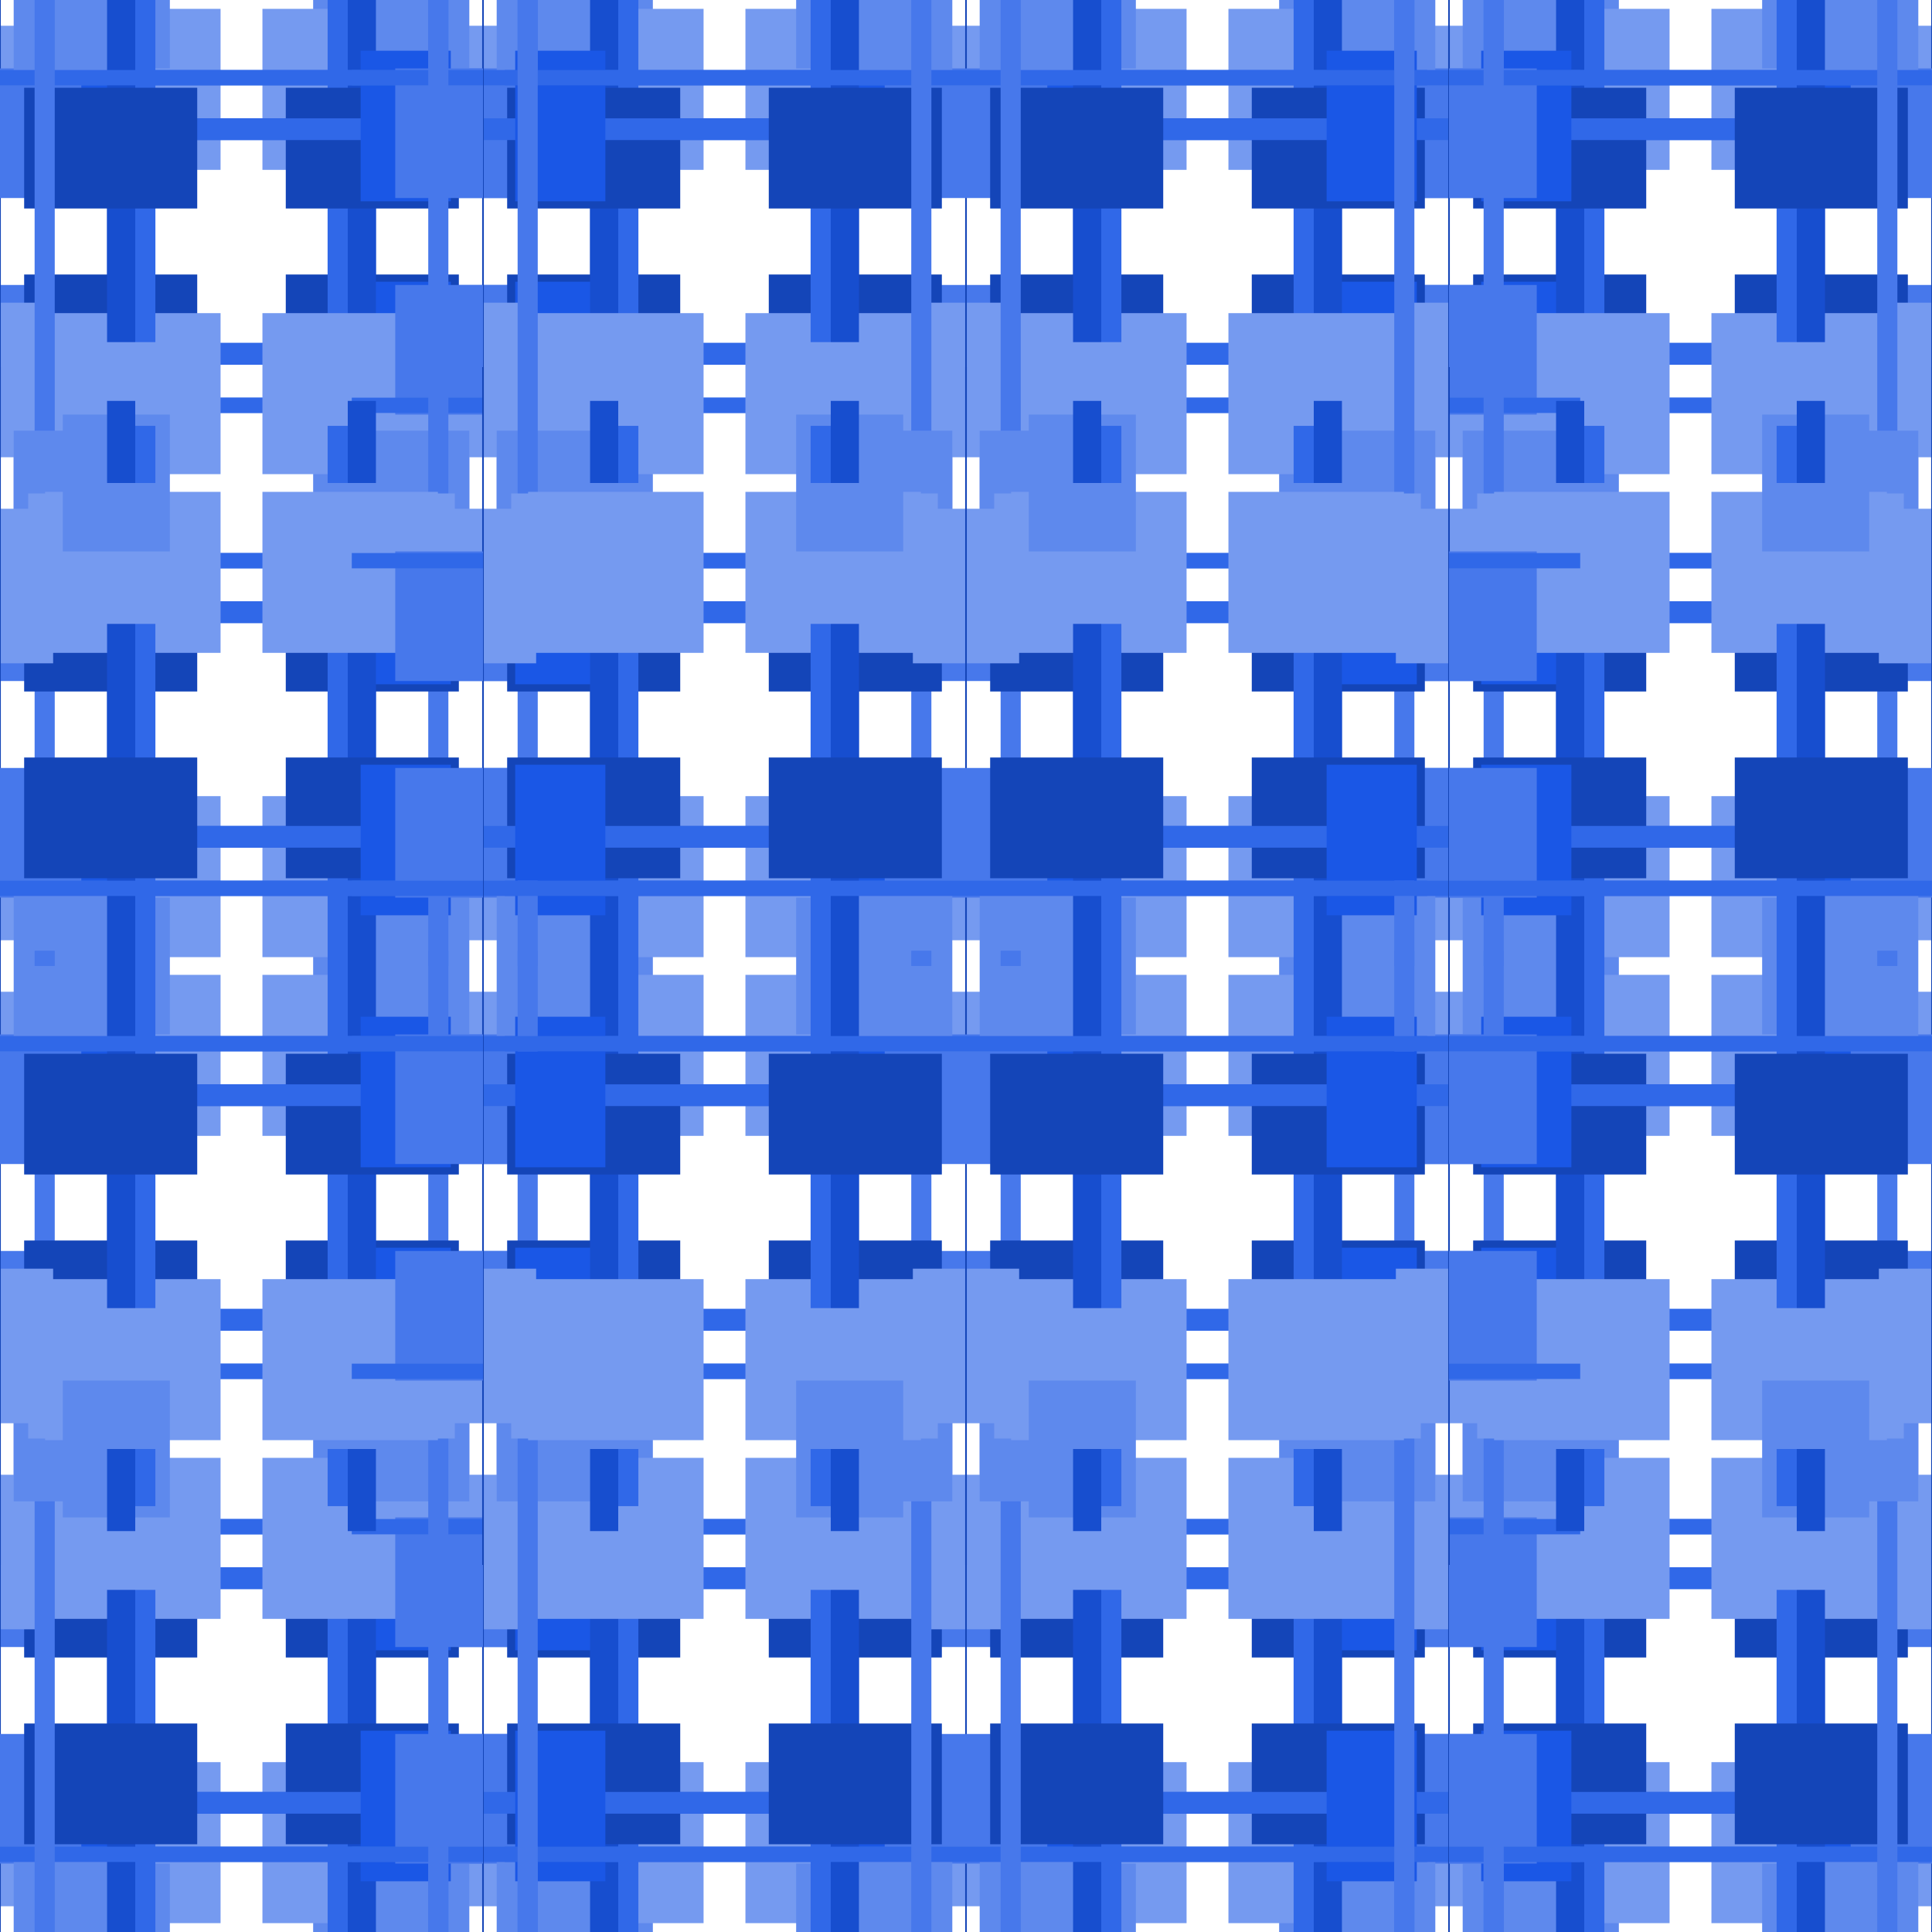
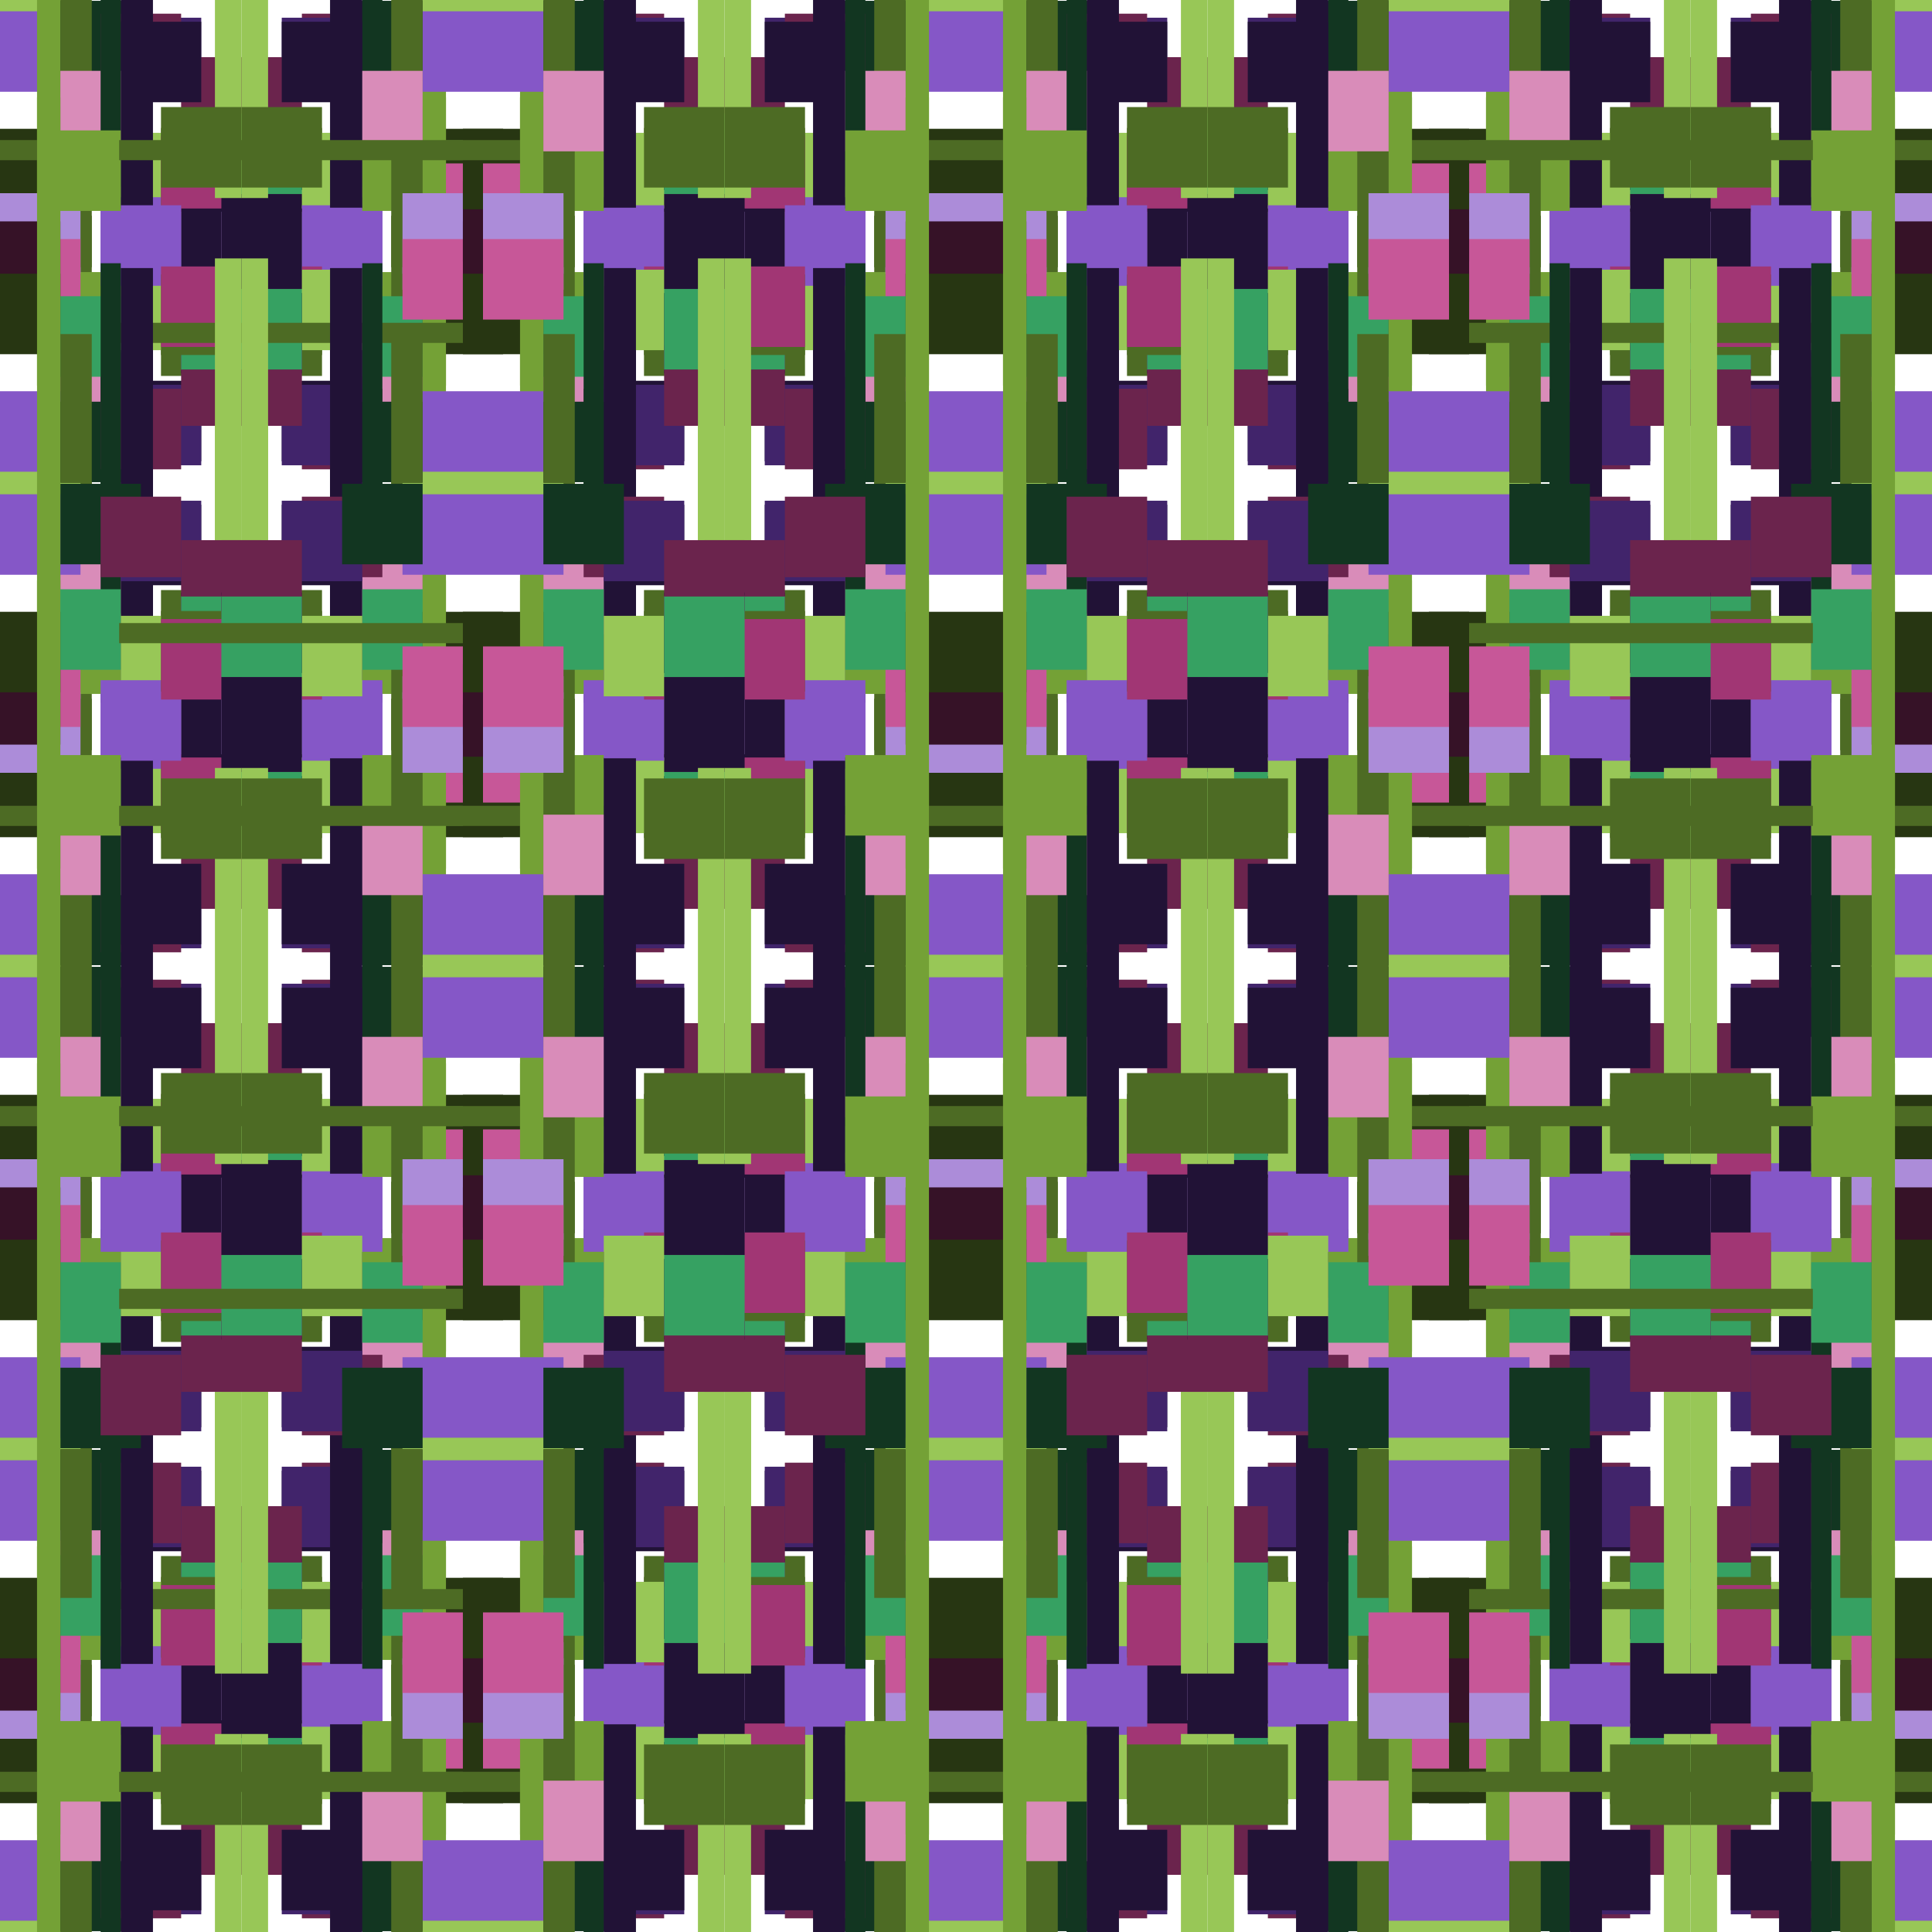
- <svg xmlns="http://www.w3.org/2000/svg" xmlns:xlink="http://www.w3.org/1999/xlink" width="100%" height="100%" viewBox="0 0 2400 2400" style="stroke-width:0;background-color:#121212;margin: auto;height: -webkit-fill-available">
+ <svg xmlns="http://www.w3.org/2000/svg" xmlns:xlink="http://www.w3.org/1999/xlink" width="100%" height="100%" viewBox="0 0 2400 2400" style="stroke-width:0;background-color:hsl(0,0%,0%);margin: auto;height: -webkit-fill-available">
  <defs>
+     <rect id="cover" width="100%" height="100%" fill="hsl(0,0%,0%,0%)" />
+     <clipPath id="clip">
+       <use xlink:href="#cover" />
+     </clipPath>
    <symbol id="shapes">
-       <rect x="-63" y="426" width="732" height="27" transform-origin="600 600" style="fill:hsl(222,80%,55%)">
-         <animateTransform attributeName="transform" attributeType="XML" type="rotate" dur="10s" values="0;90;90;360;360" keyTimes="0;0.2;0.3;0.9;1" calcMode="spline" keySplines="0.5 0 0.75 1;0.5 0 0.75 1;0.5 0 0.75 1;0.5 0 0.75 1" repeatCount="indefinite" />
+       <rect x="75" y="268" width="39" height="517" transform-origin="300 300" style="fill:hsl(445,50%,28%)">
+         <animateTransform attributeName="transform" attributeType="XML" type="rotate" dur="10s" values="0;90;90;360;360" keyTimes="0;0.2;0.3;0.9;1" calcMode="spline" keySplines="0.5 0 0.75 1;0.5 0 0.75 1;0.5 0 0.75 1;0.5 0 0.75 1" repeatCount="indefinite" begin="target.mouseenter " end="target.mouseleave" />
      </rect>
-       <rect x="-64" y="32" width="130" height="192" transform-origin="600 600" style="fill:hsl(222,80%,70%)">
-         <animateTransform attributeName="transform" attributeType="XML" type="rotate" dur="10s" values="0;90;90;360;360" keyTimes="0;0.2;0.3;0.9;1" calcMode="spline" keySplines="0.5 0 0.75 1;0.5 0 0.75 1;0.5 0 0.75 1;0.5 0 0.75 1" repeatCount="indefinite" />
+       <rect x="225" y="140" width="100" height="100" transform-origin="300 300" style="fill:hsl(265,50%,70%)">
+         <animateTransform attributeName="transform" attributeType="XML" type="rotate" dur="10s" values="0;90;90;360;360" keyTimes="0;0.2;0.3;0.9;1" calcMode="spline" keySplines="0.5 0 0.75 1;0.5 0 0.75 1;0.5 0 0.75 1;0.5 0 0.75 1" repeatCount="indefinite" begin="target.mouseenter " end="target.mouseleave" />
      </rect>
-       <rect x="407" y="-54" width="32" height="725" transform-origin="600 600" style="fill:hsl(222,80%,55%)">
-         <animateTransform attributeName="transform" attributeType="XML" type="rotate" dur="10s" values="0;90;90;360;360" keyTimes="0;0.2;0.3;0.9;1" calcMode="spline" keySplines="0.5 0 0.75 1;0.5 0 0.75 1;0.5 0 0.75 1;0.5 0 0.75 1" repeatCount="indefinite" />
+       <rect x="0" y="-38" width="100" height="100" transform-origin="300 300" style="fill:hsl(445,50%,56%)">
+         <animateTransform attributeName="transform" attributeType="XML" type="rotate" dur="10s" values="0;90;90;360;360" keyTimes="0;0.2;0.3;0.9;1" calcMode="spline" keySplines="0.5 0 0.75 1;0.5 0 0.75 1;0.5 0 0.75 1;0.5 0 0.75 1" repeatCount="indefinite" begin="target.mouseenter " end="target.mouseleave" />
      </rect>
-       <rect x="499" y="354" width="210" height="161" transform-origin="600 600" style="fill:hsl(222,80%,60%)">
-         <animateTransform attributeName="transform" attributeType="XML" type="rotate" dur="10s" values="0;90;90;360;360" keyTimes="0;0.2;0.3;0.9;1" calcMode="spline" keySplines="0.5 0 0.75 1;0.5 0 0.75 1;0.5 0 0.75 1;0.5 0 0.75 1" repeatCount="indefinite" />
+       <rect x="0" y="14" width="100" height="100" transform-origin="300 300" style="fill:hsl(265,50%,56%)">
+         <animateTransform attributeName="transform" attributeType="XML" type="rotate" dur="10s" values="0;90;90;360;360" keyTimes="0;0.2;0.3;0.9;1" calcMode="spline" keySplines="0.5 0 0.75 1;0.5 0 0.75 1;0.5 0 0.75 1;0.5 0 0.75 1" repeatCount="indefinite" begin="target.mouseenter " end="target.mouseleave" />
      </rect>
-       <rect x="12" y="-25" width="738" height="24" transform-origin="600 600" style="fill:hsl(222,80%,55%)">
-         <animateTransform attributeName="transform" attributeType="XML" type="rotate" dur="10s" values="0;90;90;360;360" keyTimes="0;0.2;0.3;0.9;1" calcMode="spline" keySplines="0.5 0 0.75 1;0.5 0 0.75 1;0.5 0 0.75 1;0.5 0 0.75 1" repeatCount="indefinite" />
+       <rect x="375" y="245" width="100" height="100" transform-origin="300 300" style="fill:hsl(265,50%,56%)">
+         <animateTransform attributeName="transform" attributeType="XML" type="rotate" dur="10s" values="0;90;90;360;360" keyTimes="0;0.2;0.3;0.9;1" calcMode="spline" keySplines="0.5 0 0.75 1;0.5 0 0.75 1;0.5 0 0.75 1;0.5 0 0.75 1" repeatCount="indefinite" begin="target.mouseenter " end="target.mouseleave" />
      </rect>
-       <rect x="457" y="500" width="126" height="165" transform-origin="600 600" style="fill:hsl(222,80%,65%)">
-         <animateTransform attributeName="transform" attributeType="XML" type="rotate" dur="10s" values="0;90;90;360;360" keyTimes="0;0.2;0.3;0.9;1" calcMode="spline" keySplines="0.5 0 0.75 1;0.5 0 0.75 1;0.5 0 0.75 1;0.5 0 0.75 1" repeatCount="indefinite" />
+       <rect x="300" y="354" width="33" height="525" transform-origin="300 300" style="fill:hsl(445,50%,56%)">
+         <animateTransform attributeName="transform" attributeType="XML" type="rotate" dur="10s" values="0;90;90;360;360" keyTimes="0;0.2;0.3;0.9;1" calcMode="spline" keySplines="0.5 0 0.75 1;0.5 0 0.75 1;0.5 0 0.75 1;0.5 0 0.75 1" repeatCount="indefinite" begin="target.mouseenter " end="target.mouseleave" />
      </rect>
-       <rect x="432" y="-23" width="35" height="725" transform-origin="600 600" style="fill:hsl(222,80%,45%)">
-         <animateTransform attributeName="transform" attributeType="XML" type="rotate" dur="10s" values="0;90;90;360;360" keyTimes="0;0.2;0.3;0.9;1" calcMode="spline" keySplines="0.5 0 0.75 1;0.5 0 0.75 1;0.5 0 0.75 1;0.5 0 0.75 1" repeatCount="indefinite" />
+       <rect x="225" y="237" width="100" height="100" transform-origin="300 300" style="fill:hsl(265,50%,70%)">
+         <animateTransform attributeName="transform" attributeType="XML" type="rotate" dur="10s" values="0;90;90;360;360" keyTimes="0;0.2;0.3;0.9;1" calcMode="spline" keySplines="0.5 0 0.75 1;0.5 0 0.75 1;0.5 0 0.75 1;0.5 0 0.75 1" repeatCount="indefinite" begin="target.mouseenter " end="target.mouseleave" />
      </rect>
-       <rect x="40" y="350" width="112" height="187" transform-origin="600 600" style="fill:hsl(222,80%,50%)">
-         <animateTransform attributeName="transform" attributeType="XML" type="rotate" dur="10s" values="0;90;90;360;360" keyTimes="0;0.2;0.3;0.9;1" calcMode="spline" keySplines="0.5 0 0.75 1;0.5 0 0.75 1;0.5 0 0.75 1;0.5 0 0.75 1" repeatCount="indefinite" />
+       <rect x="150" y="22" width="100" height="100" transform-origin="300 300" style="fill:hsl(265,50%,28%)">
+         <animateTransform attributeName="transform" attributeType="XML" type="rotate" dur="10s" values="0;90;90;360;360" keyTimes="0;0.2;0.3;0.9;1" calcMode="spline" keySplines="0.5 0 0.75 1;0.5 0 0.75 1;0.5 0 0.75 1;0.5 0 0.75 1" repeatCount="indefinite" begin="target.mouseenter " end="target.mouseleave" />
      </rect>
-       <rect x="-38" y="31" width="39" height="713" transform-origin="600 600" style="fill:hsl(222,80%,40%)">
-         <animateTransform attributeName="transform" attributeType="XML" type="rotate" dur="10s" values="0;90;90;360;360" keyTimes="0;0.2;0.3;0.9;1" calcMode="spline" keySplines="0.5 0 0.75 1;0.5 0 0.75 1;0.5 0 0.75 1;0.5 0 0.75 1" repeatCount="indefinite" />
+       <rect x="525" y="225" width="100" height="100" transform-origin="300 300" style="fill:hsl(325,50%,14%)">
+         <animateTransform attributeName="transform" attributeType="XML" type="rotate" dur="10s" values="0;90;90;360;360" keyTimes="0;0.2;0.3;0.9;1" calcMode="spline" keySplines="0.5 0 0.75 1;0.5 0 0.75 1;0.5 0 0.75 1;0.5 0 0.75 1" repeatCount="indefinite" begin="target.mouseenter " end="target.mouseleave" />
      </rect>
-       <rect x="404" y="13" width="161" height="162" transform-origin="600 600" style="fill:hsl(222,80%,70%)">
-         <animateTransform attributeName="transform" attributeType="XML" type="rotate" dur="10s" values="0;90;90;360;360" keyTimes="0;0.2;0.3;0.9;1" calcMode="spline" keySplines="0.5 0 0.75 1;0.5 0 0.75 1;0.5 0 0.75 1;0.5 0 0.75 1" repeatCount="indefinite" />
+       <rect x="150" y="165" width="100" height="100" transform-origin="300 300" style="fill:hsl(445,50%,56%)">
+         <animateTransform attributeName="transform" attributeType="XML" type="rotate" dur="10s" values="0;90;90;360;360" keyTimes="0;0.2;0.3;0.9;1" calcMode="spline" keySplines="0.5 0 0.75 1;0.5 0 0.75 1;0.5 0 0.75 1;0.5 0 0.75 1" repeatCount="indefinite" begin="target.mouseenter " end="target.mouseleave" />
      </rect>
-       <rect x="43" y="494" width="25" height="725" transform-origin="600 600" style="fill:hsl(222,80%,60%)">
-         <animateTransform attributeName="transform" attributeType="XML" type="rotate" dur="10s" values="0;90;90;360;360" keyTimes="0;0.2;0.3;0.9;1" calcMode="spline" keySplines="0.5 0 0.75 1;0.5 0 0.75 1;0.5 0 0.75 1;0.5 0 0.75 1" repeatCount="indefinite" />
+       <rect x="450" y="341" width="25" height="532" transform-origin="300 300" style="fill:hsl(505,50%,14%)">
+         <animateTransform attributeName="transform" attributeType="XML" type="rotate" dur="10s" values="0;90;90;360;360" keyTimes="0;0.2;0.3;0.9;1" calcMode="spline" keySplines="0.5 0 0.75 1;0.5 0 0.75 1;0.5 0 0.75 1;0.5 0 0.75 1" repeatCount="indefinite" begin="target.mouseenter " end="target.mouseleave" />
      </rect>
-       <rect x="389" y="-71" width="133" height="156" transform-origin="600 600" style="fill:hsl(222,80%,65%)">
-         <animateTransform attributeName="transform" attributeType="XML" type="rotate" dur="10s" values="0;90;90;360;360" keyTimes="0;0.2;0.3;0.9;1" calcMode="spline" keySplines="0.5 0 0.75 1;0.5 0 0.75 1;0.5 0 0.75 1;0.5 0 0.75 1" repeatCount="indefinite" />
+       <rect x="300" y="367" width="100" height="100" transform-origin="300 300" style="fill:hsl(445,50%,28%)">
+         <animateTransform attributeName="transform" attributeType="XML" type="rotate" dur="10s" values="0;90;90;360;360" keyTimes="0;0.2;0.3;0.9;1" calcMode="spline" keySplines="0.5 0 0.75 1;0.5 0 0.75 1;0.5 0 0.75 1;0.5 0 0.75 1" repeatCount="indefinite" begin="target.mouseenter " end="target.mouseleave" />
      </rect>
-       <rect x="27" y="494" width="736" height="19" transform-origin="600 600" style="fill:hsl(222,80%,55%)">
-         <animateTransform attributeName="transform" attributeType="XML" type="rotate" dur="10s" values="0;90;90;360;360" keyTimes="0;0.2;0.3;0.9;1" calcMode="spline" keySplines="0.5 0 0.75 1;0.5 0 0.75 1;0.5 0 0.75 1;0.5 0 0.75 1" repeatCount="indefinite" />
+       <rect x="450" y="132" width="100" height="100" transform-origin="300 300" style="fill:hsl(505,50%,42%)">
+         <animateTransform attributeName="transform" attributeType="XML" type="rotate" dur="10s" values="0;90;90;360;360" keyTimes="0;0.2;0.3;0.9;1" calcMode="spline" keySplines="0.5 0 0.75 1;0.5 0 0.75 1;0.5 0 0.75 1;0.5 0 0.75 1" repeatCount="indefinite" begin="target.mouseenter " end="target.mouseleave" />
      </rect>
-       <rect x="56" y="11" width="218" height="200" transform-origin="600 600" style="fill:hsl(222,80%,70%)">
-         <animateTransform attributeName="transform" attributeType="XML" type="rotate" dur="10s" values="0;90;90;360;360" keyTimes="0;0.2;0.3;0.9;1" calcMode="spline" keySplines="0.5 0 0.75 1;0.5 0 0.75 1;0.5 0 0.75 1;0.5 0 0.75 1" repeatCount="indefinite" />
+       <rect x="525" y="160" width="100" height="100" transform-origin="300 300" style="fill:hsl(445,50%,14%)">
+         <animateTransform attributeName="transform" attributeType="XML" type="rotate" dur="10s" values="0;90;90;360;360" keyTimes="0;0.2;0.3;0.9;1" calcMode="spline" keySplines="0.5 0 0.75 1;0.5 0 0.75 1;0.5 0 0.75 1;0.5 0 0.75 1" repeatCount="indefinite" begin="target.mouseenter " end="target.mouseleave" />
      </rect>
-       <rect x="376" y="-28" width="730" height="25" transform-origin="600 600" style="fill:hsl(222,80%,45%)">
-         <animateTransform attributeName="transform" attributeType="XML" type="rotate" dur="10s" values="0;90;90;360;360" keyTimes="0;0.2;0.3;0.9;1" calcMode="spline" keySplines="0.5 0 0.75 1;0.5 0 0.75 1;0.5 0 0.75 1;0.5 0 0.75 1" repeatCount="indefinite" />
+       <rect x="150" y="473" width="100" height="100" transform-origin="300 300" style="fill:hsl(265,50%,14%)">
+         <animateTransform attributeName="transform" attributeType="XML" type="rotate" dur="10s" values="0;90;90;360;360" keyTimes="0;0.2;0.3;0.9;1" calcMode="spline" keySplines="0.5 0 0.75 1;0.5 0 0.75 1;0.5 0 0.75 1;0.5 0 0.75 1" repeatCount="indefinite" begin="target.mouseenter " end="target.mouseleave" />
      </rect>
-       <rect x="355" y="341" width="215" height="150" transform-origin="600 600" style="fill:hsl(222,80%,40%)">
-         <animateTransform attributeName="transform" attributeType="XML" type="rotate" dur="10s" values="0;90;90;360;360" keyTimes="0;0.2;0.3;0.9;1" calcMode="spline" keySplines="0.5 0 0.75 1;0.5 0 0.75 1;0.5 0 0.75 1;0.5 0 0.75 1" repeatCount="indefinite" />
+       <rect x="525" y="401" width="527" height="25" transform-origin="300 300" style="fill:hsl(445,50%,28%)">
+         <animateTransform attributeName="transform" attributeType="XML" type="rotate" dur="10s" values="0;90;90;360;360" keyTimes="0;0.2;0.3;0.9;1" calcMode="spline" keySplines="0.5 0 0.75 1;0.5 0 0.75 1;0.5 0 0.75 1;0.5 0 0.75 1" repeatCount="indefinite" begin="target.mouseenter " end="target.mouseleave" />
+       </rect>
+       <rect x="225" y="136" width="100" height="100" transform-origin="300 300" style="fill:hsl(265,50%,14%)">
+         <animateTransform attributeName="transform" attributeType="XML" type="rotate" dur="10s" values="0;90;90;360;360" keyTimes="0;0.2;0.3;0.9;1" calcMode="spline" keySplines="0.5 0 0.75 1;0.5 0 0.75 1;0.5 0 0.75 1;0.5 0 0.75 1" repeatCount="indefinite" begin="target.mouseenter " end="target.mouseleave" />
+       </rect>
+       <rect x="375" y="17" width="100" height="100" transform-origin="300 300" style="fill:hsl(325,50%,28%)">
+         <animateTransform attributeName="transform" attributeType="XML" type="rotate" dur="10s" values="0;90;90;360;360" keyTimes="0;0.2;0.3;0.9;1" calcMode="spline" keySplines="0.5 0 0.75 1;0.5 0 0.75 1;0.5 0 0.75 1;0.5 0 0.75 1" repeatCount="indefinite" begin="target.mouseenter " end="target.mouseleave" />
+       </rect>
+       <rect x="0" y="260" width="100" height="100" transform-origin="300 300" style="fill:hsl(265,50%,70%)">
+         <animateTransform attributeName="transform" attributeType="XML" type="rotate" dur="10s" values="0;90;90;360;360" keyTimes="0;0.2;0.3;0.9;1" calcMode="spline" keySplines="0.5 0 0.75 1;0.5 0 0.75 1;0.5 0 0.75 1;0.5 0 0.75 1" repeatCount="indefinite" begin="target.mouseenter " end="target.mouseleave" />
+       </rect>
+       <rect x="300" y="159" width="100" height="100" transform-origin="300 300" style="fill:hsl(445,50%,28%)">
+         <animateTransform attributeName="transform" attributeType="XML" type="rotate" dur="10s" values="0;90;90;360;360" keyTimes="0;0.2;0.3;0.9;1" calcMode="spline" keySplines="0.5 0 0.75 1;0.5 0 0.75 1;0.5 0 0.75 1;0.5 0 0.75 1" repeatCount="indefinite" begin="target.mouseenter " end="target.mouseleave" />
+       </rect>
+       <rect x="525" y="-52" width="29" height="531" transform-origin="300 300" style="fill:hsl(445,50%,42%)">
+         <animateTransform attributeName="transform" attributeType="XML" type="rotate" dur="10s" values="0;90;90;360;360" keyTimes="0;0.2;0.3;0.9;1" calcMode="spline" keySplines="0.5 0 0.75 1;0.5 0 0.75 1;0.5 0 0.75 1;0.5 0 0.75 1" repeatCount="indefinite" begin="target.mouseenter " end="target.mouseleave" />
+       </rect>
+       <rect x="225" y="71" width="100" height="100" transform-origin="300 300" style="fill:hsl(325,50%,28%)">
+         <animateTransform attributeName="transform" attributeType="XML" type="rotate" dur="10s" values="0;90;90;360;360" keyTimes="0;0.2;0.3;0.9;1" calcMode="spline" keySplines="0.5 0 0.75 1;0.5 0 0.75 1;0.5 0 0.75 1;0.5 0 0.75 1" repeatCount="indefinite" begin="target.mouseenter " end="target.mouseleave" />
+       </rect>
+       <rect x="0" y="203" width="100" height="100" transform-origin="300 300" style="fill:hsl(325,50%,56%)">
+         <animateTransform attributeName="transform" attributeType="XML" type="rotate" dur="10s" values="0;90;90;360;360" keyTimes="0;0.2;0.3;0.9;1" calcMode="spline" keySplines="0.5 0 0.75 1;0.5 0 0.75 1;0.5 0 0.75 1;0.5 0 0.75 1" repeatCount="indefinite" begin="target.mouseenter " end="target.mouseleave" />
+       </rect>
+       <rect x="450" y="338" width="100" height="100" transform-origin="300 300" style="fill:hsl(445,50%,42%)">
+         <animateTransform attributeName="transform" attributeType="XML" type="rotate" dur="10s" values="0;90;90;360;360" keyTimes="0;0.2;0.3;0.9;1" calcMode="spline" keySplines="0.5 0 0.75 1;0.5 0 0.75 1;0.5 0 0.75 1;0.5 0 0.75 1" repeatCount="indefinite" begin="target.mouseenter " end="target.mouseleave" />
+       </rect>
+       <rect x="75" y="412" width="100" height="100" transform-origin="300 300" style="fill:hsl(325,50%,70%)">
+         <animateTransform attributeName="transform" attributeType="XML" type="rotate" dur="10s" values="0;90;90;360;360" keyTimes="0;0.2;0.3;0.9;1" calcMode="spline" keySplines="0.5 0 0.75 1;0.5 0 0.75 1;0.5 0 0.75 1;0.5 0 0.75 1" repeatCount="indefinite" begin="target.mouseenter " end="target.mouseleave" />
+       </rect>
+       <rect x="150" y="342" width="40" height="525" transform-origin="300 300" style="fill:hsl(265,50%,14%)">
+         <animateTransform attributeName="transform" attributeType="XML" type="rotate" dur="10s" values="0;90;90;360;360" keyTimes="0;0.2;0.3;0.9;1" calcMode="spline" keySplines="0.5 0 0.75 1;0.5 0 0.75 1;0.5 0 0.75 1;0.5 0 0.75 1" repeatCount="indefinite" begin="target.mouseenter " end="target.mouseleave" />
+       </rect>
+       <rect x="300" y="169" width="100" height="100" transform-origin="300 300" style="fill:hsl(325,50%,42%)">
+         <animateTransform attributeName="transform" attributeType="XML" type="rotate" dur="10s" values="0;90;90;360;360" keyTimes="0;0.2;0.3;0.9;1" calcMode="spline" keySplines="0.5 0 0.75 1;0.5 0 0.75 1;0.5 0 0.75 1;0.5 0 0.75 1" repeatCount="indefinite" begin="target.mouseenter " end="target.mouseleave" />
+       </rect>
+       <rect x="75" y="1" width="100" height="100" transform-origin="300 300" style="fill:hsl(505,50%,14%)">
+         <animateTransform attributeName="transform" attributeType="XML" type="rotate" dur="10s" values="0;90;90;360;360" keyTimes="0;0.2;0.3;0.9;1" calcMode="spline" keySplines="0.5 0 0.75 1;0.5 0 0.75 1;0.5 0 0.75 1;0.5 0 0.75 1" repeatCount="indefinite" begin="target.mouseenter " end="target.mouseleave" />
+       </rect>
+       <rect x="225" y="241" width="100" height="100" transform-origin="300 300" style="fill:hsl(265,50%,14%)">
+         <animateTransform attributeName="transform" attributeType="XML" type="rotate" dur="10s" values="0;90;90;360;360" keyTimes="0;0.2;0.3;0.9;1" calcMode="spline" keySplines="0.5 0 0.75 1;0.5 0 0.75 1;0.5 0 0.75 1;0.5 0 0.75 1" repeatCount="indefinite" begin="target.mouseenter " end="target.mouseleave" />
+       </rect>
+       <rect x="225" y="141" width="100" height="100" transform-origin="300 300" style="fill:hsl(505,50%,42%)">
+         <animateTransform attributeName="transform" attributeType="XML" type="rotate" dur="10s" values="0;90;90;360;360" keyTimes="0;0.2;0.3;0.9;1" calcMode="spline" keySplines="0.5 0 0.75 1;0.5 0 0.75 1;0.5 0 0.75 1;0.5 0 0.75 1" repeatCount="indefinite" begin="target.mouseenter " end="target.mouseleave" />
      </rect>
    </symbol>
  </defs>
  <symbol id="quad3">
    <symbol id="quad2">
      <symbol id="quad1">
        <symbol id="quad0">
          <g>
            <use xlink:href="#shapes" />
          </g>
        </symbol>
-         <g>
+         <g transform="scale(1 1) translate(0 0)">
          <use xlink:href="#quad0" />
        </g>
        <g transform="scale(-1 1) translate(-600 0)">
          <use xlink:href="#quad0" />
        </g>
        <g transform="scale(1 -1) translate(0 -600)">
          <use xlink:href="#quad0" />
        </g>
        <g transform="scale(-1 -1) translate(-600 -600)">
          <use xlink:href="#quad0" />
        </g>
      </symbol>
-       <g>
+       <g transform="scale(1 1) translate(0 0)">
        <use xlink:href="#quad1" />
      </g>
      <g transform="scale(-1 1) translate(-1200 0)">
        <use xlink:href="#quad1" />
      </g>
      <g transform="scale(1 -1) translate(0 -1200)">
        <use xlink:href="#quad1" />
      </g>
      <g transform="scale(-1 -1) translate(-1200 -1200)">
        <use xlink:href="#quad1" />
      </g>
    </symbol>
-     <g>
+     <g transform="scale(1 1) translate(0 0)">
      <use xlink:href="#quad2" />
    </g>
    <g transform="scale(-1 1) translate(-2400 0)">
      <use xlink:href="#quad2" />
    </g>
    <g transform="scale(1 -1) translate(0 -2400)">
      <use xlink:href="#quad2" />
    </g>
    <g transform="scale(-1 -1) translate(-2400 -2400)">
      <use xlink:href="#quad2" />
    </g>
  </symbol>
-   <g transform="scale(1 1)">
+   <g transform="scale(1 1)" clip-path="url(#clip)">
    <use xlink:href="#quad3" />
  </g>
+   <use id="target" xlink:href="#cover" />
</svg>
